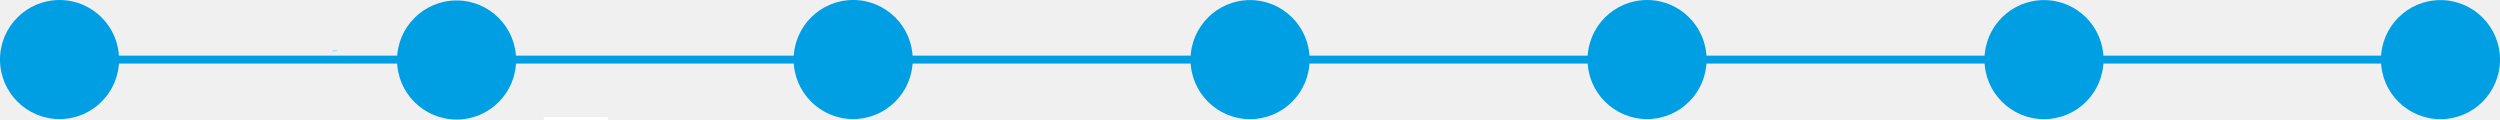
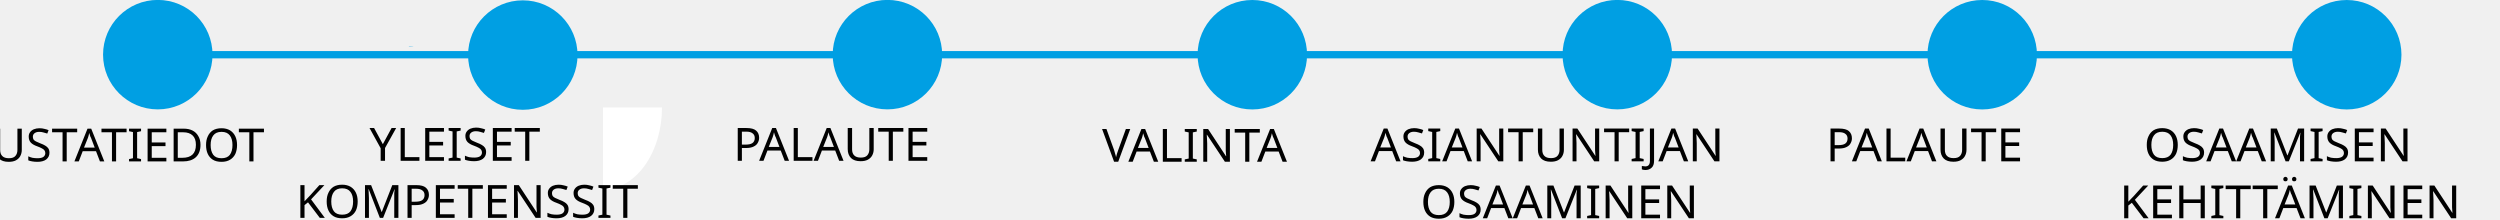
- <svg xmlns="http://www.w3.org/2000/svg" width="166.672mm" height="7.968mm" viewBox="0 0 166.672 7.968" version="1.1" id="svg8">
+ <svg xmlns="http://www.w3.org/2000/svg" width="181.292mm" height="15.891mm" viewBox="0 0 181.292 15.891" version="1.1" id="svg8">
  <defs id="defs2" />
-   <g id="layer1" transform="translate(-26.46332,-46.96342)">
+   <g id="layer1" transform="translate(-18.98994,-46.96997)">
    <path style="fill:#009fe3;fill-opacity:1;stroke-width:20;stroke-miterlimit:4;stroke-dasharray:none;paint-order:markers fill stroke" id="path4521" d="m 48.995,50.347 a 0.354,0.024 0 0 1 -0.104,0.017 0.354,0.024 0 0 1 -0.251,0.007 l 4.48e-4,-0.024 z" />
    <path style="fill:#ffffff;fill-opacity:1;stroke-width:20;stroke-miterlimit:4;stroke-dasharray:none;paint-order:markers fill stroke" id="path4525" d="m 66.996,54.765 a 4.276,5.953 0 0 1 -1.254,4.212 4.276,5.953 0 0 1 -3.027,1.741 l 0.005,-5.953 z" />
    <ellipse style="opacity:1;fill:#009fe3;fill-opacity:1;stroke-width:23.016;stroke-miterlimit:4;stroke-dasharray:none;paint-order:markers fill stroke" id="path4529" cx="30.432" cy="50.933" rx="3.969" ry="3.969" />
    <rect style="opacity:1;fill:#009fe3;fill-opacity:1;stroke-width:21.664;stroke-miterlimit:4;stroke-dasharray:none;paint-order:markers fill stroke" id="rect4621" width="19.544" height="0.529" x="34.131" y="50.673" ry="0" rx="0" />
    <ellipse style="opacity:1;fill:#009fe3;fill-opacity:1;stroke-width:23.016;stroke-miterlimit:4;stroke-dasharray:none;paint-order:markers fill stroke" id="path4529-4" cx="56.902" cy="50.963" rx="3.969" ry="3.969" />
    <rect style="opacity:1;fill:#009fe3;fill-opacity:1;stroke-width:21.664;stroke-miterlimit:4;stroke-dasharray:none;paint-order:markers fill stroke" id="rect4621-3" width="19.544" height="0.529" x="60.59" y="50.673" ry="0" rx="0" />
    <ellipse style="opacity:1;fill:#009fe3;fill-opacity:1;stroke-width:23.016;stroke-miterlimit:4;stroke-dasharray:none;paint-order:markers fill stroke" id="path4529-4-3" cx="83.343" cy="50.932" rx="3.969" ry="3.969" />
    <rect style="opacity:1;fill:#009fe3;fill-opacity:1;stroke-width:21.664;stroke-miterlimit:4;stroke-dasharray:none;paint-order:markers fill stroke" id="rect4621-3-8" width="19.544" height="0.529" x="86.783" y="50.673" ry="0" rx="0" />
    <ellipse style="opacity:1;fill:#009fe3;fill-opacity:1;stroke-width:23.016;stroke-miterlimit:4;stroke-dasharray:none;paint-order:markers fill stroke" id="path4529-4-3-3" cx="109.804" cy="50.938" rx="3.969" ry="3.969" />
    <rect style="opacity:1;fill:#009fe3;fill-opacity:1;stroke-width:21.664;stroke-miterlimit:4;stroke-dasharray:none;paint-order:markers fill stroke" id="rect4621-3-8-3" width="19.544" height="0.529" x="113.242" y="50.673" ry="0" rx="0" />
    <ellipse style="opacity:1;fill:#009fe3;fill-opacity:1;stroke-width:23.016;stroke-miterlimit:4;stroke-dasharray:none;paint-order:markers fill stroke" id="path4529-4-3-3-6" cx="136.271" cy="50.933" rx="3.969" ry="3.969" />
    <rect style="opacity:1;fill:#009fe3;fill-opacity:1;stroke-width:21.664;stroke-miterlimit:4;stroke-dasharray:none;paint-order:markers fill stroke" id="rect4621-3-8-3-7" width="19.544" height="0.529" x="139.965" y="50.673" ry="0" rx="0" />
    <ellipse style="opacity:1;fill:#009fe3;fill-opacity:1;stroke-width:23.016;stroke-miterlimit:4;stroke-dasharray:none;paint-order:markers fill stroke" id="path4529-4-3-3-6-7" cx="162.734" cy="50.938" rx="3.969" ry="3.969" />
    <rect style="opacity:1;fill:#009fe3;fill-opacity:1;stroke-width:21.664;stroke-miterlimit:4;stroke-dasharray:none;paint-order:markers fill stroke" id="rect4621-3-8-3-7-9" width="19.544" height="0.529" x="166.423" y="50.673" ry="0" rx="0" />
    <ellipse style="opacity:1;fill:#009fe3;fill-opacity:1;stroke-width:23.016;stroke-miterlimit:4;stroke-dasharray:none;paint-order:markers fill stroke" id="path4529-4-3-3-6-7-6" cx="189.167" cy="50.939" rx="3.969" ry="3.969" />
+     <g id="g12213" transform="translate(18.98994,46.96996)">
+       <g style="display:none" transform="translate(-18.98994,-46.96997)" id="layer1-7">
+         <path d="m 48.995,50.347 a 0.354,0.024 0 0 1 -0.104,0.017 0.354,0.024 0 0 1 -0.251,0.007 l 4.48e-4,-0.024 z" id="path4521-4" style="fill:#dadada;fill-opacity:1;stroke-width:20;stroke-miterlimit:4;stroke-dasharray:none;paint-order:markers fill stroke" />
+         <ellipse ry="3.969" rx="3.969" cy="50.933" cx="30.432" id="path4529-1" style="opacity:1;fill:#dadada;fill-opacity:1;stroke-width:23.016;stroke-miterlimit:4;stroke-dasharray:none;paint-order:markers fill stroke" />
+         <rect rx="0" ry="0" y="50.673" x="34.131" height="0.529" width="19.544" id="rect4621-0" style="opacity:1;fill:#dadada;fill-opacity:1;stroke-width:21.664;stroke-miterlimit:4;stroke-dasharray:none;paint-order:markers fill stroke" />
+         <ellipse ry="3.969" rx="3.969" cy="50.963" cx="56.902" id="path4529-4-2" style="opacity:1;fill:#dadada;fill-opacity:1;stroke-width:23.016;stroke-miterlimit:4;stroke-dasharray:none;paint-order:markers fill stroke" />
+         <rect rx="0" ry="0" y="50.673" x="60.59" height="0.529" width="19.544" id="rect4621-3-6" style="opacity:1;fill:#dadada;fill-opacity:1;stroke-width:21.664;stroke-miterlimit:4;stroke-dasharray:none;paint-order:markers fill stroke" />
+         <ellipse ry="3.969" rx="3.969" cy="50.932" cx="83.343" id="path4529-4-3-8" style="opacity:1;fill:#dadada;fill-opacity:1;stroke-width:23.016;stroke-miterlimit:4;stroke-dasharray:none;paint-order:markers fill stroke" />
+         <rect rx="0" ry="0" y="50.673" x="86.783" height="0.529" width="19.544" id="rect4621-3-8-1" style="opacity:1;fill:#dadada;fill-opacity:1;stroke-width:21.664;stroke-miterlimit:4;stroke-dasharray:none;paint-order:markers fill stroke" />
+         <ellipse ry="3.969" rx="3.969" cy="50.938" cx="109.804" id="path4529-4-3-3-67" style="opacity:1;fill:#dadada;fill-opacity:1;stroke-width:23.016;stroke-miterlimit:4;stroke-dasharray:none;paint-order:markers fill stroke" />
+         <rect rx="0" ry="0" y="50.673" x="113.242" height="0.529" width="19.544" id="rect4621-3-8-3-5" style="opacity:1;fill:#dadada;fill-opacity:1;stroke-width:21.664;stroke-miterlimit:4;stroke-dasharray:none;paint-order:markers fill stroke" />
+         <ellipse ry="3.969" rx="3.969" cy="50.933" cx="136.271" id="path4529-4-3-3-6-6" style="opacity:1;fill:#dadada;fill-opacity:1;stroke-width:23.016;stroke-miterlimit:4;stroke-dasharray:none;paint-order:markers fill stroke" />
+         <rect rx="0" ry="0" y="50.673" x="139.965" height="0.529" width="19.544" id="rect4621-3-8-3-7-3" style="opacity:1;fill:#dadada;fill-opacity:1;stroke-width:21.664;stroke-miterlimit:4;stroke-dasharray:none;paint-order:markers fill stroke" />
+         <ellipse ry="3.969" rx="3.969" cy="50.938" cx="162.734" id="path4529-4-3-3-6-7-8" style="opacity:1;fill:#dadada;fill-opacity:1;stroke-width:23.016;stroke-miterlimit:4;stroke-dasharray:none;paint-order:markers fill stroke" />
+         <rect rx="0" ry="0" y="50.673" x="166.423" height="0.529" width="19.544" id="rect4621-3-8-3-7-9-3" style="opacity:1;fill:#dadada;fill-opacity:1;stroke-width:21.664;stroke-miterlimit:4;stroke-dasharray:none;paint-order:markers fill stroke" />
+         <ellipse ry="3.969" rx="3.969" cy="50.939" cx="189.167" id="path4529-4-3-3-6-7-6-1" style="opacity:1;fill:#dadada;fill-opacity:1;stroke-width:23.016;stroke-miterlimit:4;stroke-dasharray:none;paint-order:markers fill stroke" />
+       </g>
+       <g transform="translate(7.473377,-0.00654964)" id="layer3">
+         <text transform="scale(1.013279,0.9868946)" id="text6291" y="11.822" x="5.843" style="font-style:normal;font-variant:normal;font-weight:normal;font-stretch:normal;font-size:3.353px;line-height:1.25;font-family:'Century Gothic';-inkscape-font-specification:'Century Gothic, Normal';font-variant-ligatures:normal;font-variant-caps:normal;font-variant-numeric:normal;font-feature-settings:normal;text-align:center;letter-spacing:0px;word-spacing:0px;writing-mode:lr-tb;text-anchor:middle;fill:#000000;fill-opacity:1;stroke:none;stroke-width:0.084" xml:space="preserve">
+           <tspan id="tspan6297" style="font-style:normal;font-variant:normal;font-weight:normal;font-stretch:normal;font-size:3.353px;font-family:'Century Gothic';-inkscape-font-specification:'Century Gothic, Normal';font-variant-ligatures:normal;font-variant-caps:normal;font-variant-numeric:normal;font-feature-settings:normal;text-align:center;writing-mode:lr-tb;text-anchor:middle;stroke-width:0.084" y="14.867" x="5.843" />
+         </text>
+       </g>
+       <g transform="translate(7.473377,-0.00654964)" id="g6305">
+         <text xml:space="preserve" style="font-style:normal;font-variant:normal;font-weight:normal;font-stretch:normal;font-size:3.353px;line-height:1.25;font-family:'Century Gothic';-inkscape-font-specification:'Century Gothic, Normal';font-variant-ligatures:normal;font-variant-caps:normal;font-variant-numeric:normal;font-feature-settings:normal;text-align:center;letter-spacing:0px;word-spacing:0px;writing-mode:lr-tb;text-anchor:middle;fill:#000000;fill-opacity:1;stroke:none;stroke-width:0.084" x="29.978" y="11.822" id="text6303" transform="scale(1.013279,0.9868946)">
+           <tspan x="29.978" y="11.822" style="font-style:normal;font-variant:normal;font-weight:normal;font-stretch:normal;font-size:3.353px;font-family:'Century Gothic';-inkscape-font-specification:'Century Gothic, Normal';font-variant-ligatures:normal;font-variant-caps:normal;font-variant-numeric:normal;font-feature-settings:normal;text-align:center;writing-mode:lr-tb;text-anchor:middle;stroke-width:0.084" id="tspan6299">YLEISET</tspan>
+           <tspan x="29.978" y="16.014" style="font-style:normal;font-variant:normal;font-weight:normal;font-stretch:normal;font-size:3.353px;font-family:'Century Gothic';-inkscape-font-specification:'Century Gothic, Normal';font-variant-ligatures:normal;font-variant-caps:normal;font-variant-numeric:normal;font-feature-settings:normal;text-align:center;writing-mode:lr-tb;text-anchor:middle;stroke-width:0.084" id="tspan6301">KOMPETENSSIT</tspan>
+         </text>
+       </g>
+       <g id="g6369" transform="translate(7.473377,-0.00654964)">
+         <text transform="scale(1.013279,0.9868946)" id="text6367" y="11.87" x="3.826" style="font-style:normal;font-variant:normal;font-weight:normal;font-stretch:normal;font-size:3.353px;line-height:1.25;font-family:'Century Gothic';-inkscape-font-specification:'Century Gothic, Normal';font-variant-ligatures:normal;font-variant-caps:normal;font-variant-numeric:normal;font-feature-settings:normal;text-align:center;letter-spacing:0px;word-spacing:0px;writing-mode:lr-tb;text-anchor:middle;fill:#000000;fill-opacity:1;stroke:none;stroke-width:0.084" xml:space="preserve">
+           <tspan id="tspan6373" style="font-style:normal;font-variant:normal;font-weight:normal;font-stretch:normal;font-size:3.353px;font-family:'Century Gothic';-inkscape-font-specification:'Century Gothic, Normal';font-variant-ligatures:normal;font-variant-caps:normal;font-variant-numeric:normal;font-feature-settings:normal;text-align:center;writing-mode:lr-tb;text-anchor:middle;stroke-width:0.084" y="11.87" x="3.826">TAUSTATIEDOT</tspan>
+         </text>
+       </g>
+       <g transform="translate(7.473377,-0.00654964)" id="g6313">
+         <text transform="scale(1.013279,0.9868946)" id="text6311" y="11.822" x="56.058" style="font-style:normal;font-variant:normal;font-weight:normal;font-stretch:normal;font-size:3.353px;line-height:1.25;font-family:'Century Gothic';-inkscape-font-specification:'Century Gothic, Normal';font-variant-ligatures:normal;font-variant-caps:normal;font-variant-numeric:normal;font-feature-settings:normal;text-align:center;letter-spacing:0px;word-spacing:0px;writing-mode:lr-tb;text-anchor:middle;fill:#000000;fill-opacity:1;stroke:none;stroke-width:0.084" xml:space="preserve">
+           <tspan id="tspan6309" style="font-style:normal;font-variant:normal;font-weight:normal;font-stretch:normal;font-size:3.353px;font-family:'Century Gothic';-inkscape-font-specification:'Century Gothic, Normal';font-variant-ligatures:normal;font-variant-caps:normal;font-variant-numeric:normal;font-feature-settings:normal;text-align:center;writing-mode:lr-tb;text-anchor:middle;stroke-width:0.084" y="11.822" x="56.058">PALAUTE</tspan>
+         </text>
+       </g>
+       <g transform="translate(7.473377,-0.00654964)" id="g6321">
+         <text xml:space="preserve" style="font-style:normal;font-variant:normal;font-weight:normal;font-stretch:normal;font-size:3.353px;line-height:1.25;font-family:'Century Gothic';-inkscape-font-specification:'Century Gothic, Normal';font-variant-ligatures:normal;font-variant-caps:normal;font-variant-numeric:normal;font-feature-settings:normal;text-align:center;letter-spacing:0px;word-spacing:0px;writing-mode:lr-tb;text-anchor:middle;fill:#000000;fill-opacity:1;stroke:none;stroke-width:0.084" x="82.039" y="11.89" id="text6319" transform="scale(1.013279,0.9868946)">
+           <tspan x="82.039" y="11.89" style="font-style:normal;font-variant:normal;font-weight:normal;font-stretch:normal;font-size:3.353px;font-family:'Century Gothic';-inkscape-font-specification:'Century Gothic, Normal';font-variant-ligatures:normal;font-variant-caps:normal;font-variant-numeric:normal;font-feature-settings:normal;text-align:center;writing-mode:lr-tb;text-anchor:middle;stroke-width:0.084" id="tspan6317">VALINTA</tspan>
+         </text>
+       </g>
+       <g transform="translate(7.473377,-0.00654964)" id="g6329">
+         <text transform="scale(1.013279,0.9868946)" id="text6327" y="11.856" x="108.152" style="font-style:normal;font-variant:normal;font-weight:normal;font-stretch:normal;font-size:3.353px;line-height:1.25;font-family:'Century Gothic';-inkscape-font-specification:'Century Gothic, Normal';font-variant-ligatures:normal;font-variant-caps:normal;font-variant-numeric:normal;font-feature-settings:normal;text-align:center;letter-spacing:0px;word-spacing:0px;writing-mode:lr-tb;text-anchor:middle;fill:#000000;fill-opacity:1;stroke:none;stroke-width:0.084" xml:space="preserve">
+           <tspan id="tspan6325" style="font-style:normal;font-variant:normal;font-weight:normal;font-stretch:normal;font-size:3.353px;font-family:'Century Gothic';-inkscape-font-specification:'Century Gothic, Normal';font-variant-ligatures:normal;font-variant-caps:normal;font-variant-numeric:normal;font-feature-settings:normal;text-align:center;writing-mode:lr-tb;text-anchor:middle;stroke-width:0.084" y="11.856" x="108.152">ASIANTUNTIJAN</tspan>
+           <tspan id="tspan6353" style="font-style:normal;font-variant:normal;font-weight:normal;font-stretch:normal;font-size:3.353px;font-family:'Century Gothic';-inkscape-font-specification:'Century Gothic, Normal';font-variant-ligatures:normal;font-variant-caps:normal;font-variant-numeric:normal;font-feature-settings:normal;text-align:center;writing-mode:lr-tb;text-anchor:middle;stroke-width:0.084" y="16.048" x="108.152">OSAAMINEN</tspan>
+         </text>
+       </g>
+       <g transform="translate(7.473377,-0.00654964)" id="g6337">
+         <text xml:space="preserve" style="font-style:normal;font-variant:normal;font-weight:normal;font-stretch:normal;font-size:3.353px;line-height:1.25;font-family:'Century Gothic';-inkscape-font-specification:'Century Gothic, Normal';font-variant-ligatures:normal;font-variant-caps:normal;font-variant-numeric:normal;font-feature-settings:normal;text-align:center;letter-spacing:0px;word-spacing:0px;writing-mode:lr-tb;text-anchor:middle;fill:#000000;fill-opacity:1;stroke:none;stroke-width:0.084" x="134.265" y="11.856" id="text6335" transform="scale(1.013279,0.9868946)">
+           <tspan x="134.265" y="11.856" style="font-style:normal;font-variant:normal;font-weight:normal;font-stretch:normal;font-size:3.353px;font-family:'Century Gothic';-inkscape-font-specification:'Century Gothic, Normal';font-variant-ligatures:normal;font-variant-caps:normal;font-variant-numeric:normal;font-feature-settings:normal;text-align:center;writing-mode:lr-tb;text-anchor:middle;stroke-width:0.084" id="tspan6333">PALAUTE</tspan>
+         </text>
+       </g>
+       <g transform="translate(7.473377,-0.00654964)" id="g6345">
+         <text transform="scale(1.013279,0.9868946)" id="text6343" y="11.856" x="160.443" style="font-style:normal;font-variant:normal;font-weight:normal;font-stretch:normal;font-size:3.353px;line-height:1.25;font-family:'Century Gothic';-inkscape-font-specification:'Century Gothic, Normal';font-variant-ligatures:normal;font-variant-caps:normal;font-variant-numeric:normal;font-feature-settings:normal;text-align:center;letter-spacing:0px;word-spacing:0px;writing-mode:lr-tb;text-anchor:middle;fill:#000000;fill-opacity:1;stroke:none;stroke-width:0.084" xml:space="preserve">
+           <tspan id="tspan6341" style="font-style:normal;font-variant:normal;font-weight:normal;font-stretch:normal;font-size:3.353px;font-family:'Century Gothic';-inkscape-font-specification:'Century Gothic, Normal';font-variant-ligatures:normal;font-variant-caps:normal;font-variant-numeric:normal;font-feature-settings:normal;text-align:center;writing-mode:lr-tb;text-anchor:middle;stroke-width:0.084" y="11.856" x="160.443">OSAAMISEN</tspan>
+           <tspan id="tspan6359" style="font-style:normal;font-variant:normal;font-weight:normal;font-stretch:normal;font-size:3.353px;font-family:'Century Gothic';-inkscape-font-specification:'Century Gothic, Normal';font-variant-ligatures:normal;font-variant-caps:normal;font-variant-numeric:normal;font-feature-settings:normal;text-align:center;writing-mode:lr-tb;text-anchor:middle;stroke-width:0.084" y="16.048" x="160.443">KEHITTÄMINEN</tspan>
+         </text>
+       </g>
+     </g>
  </g>
</svg>
